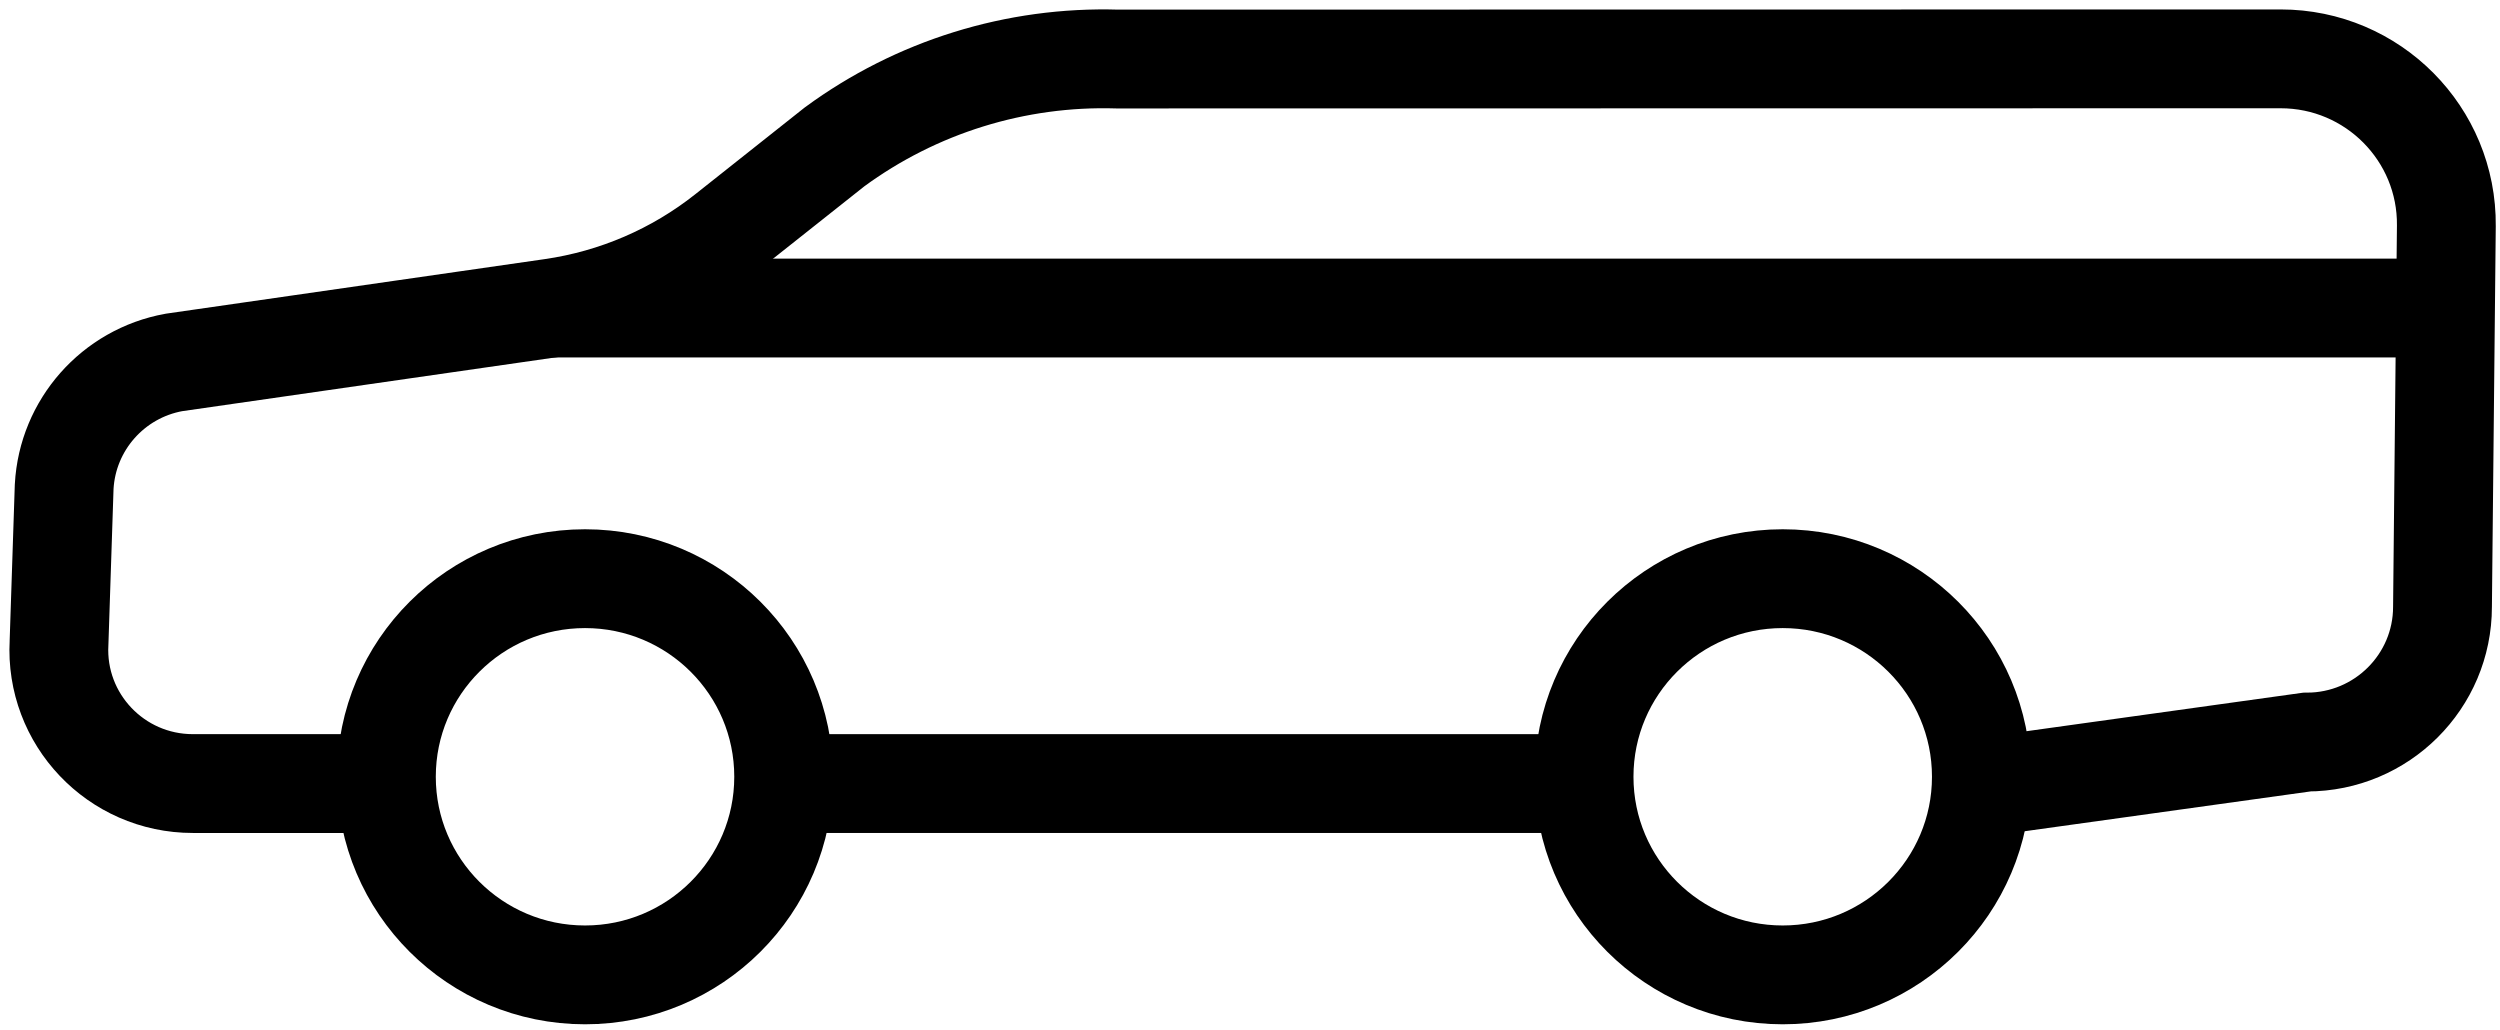
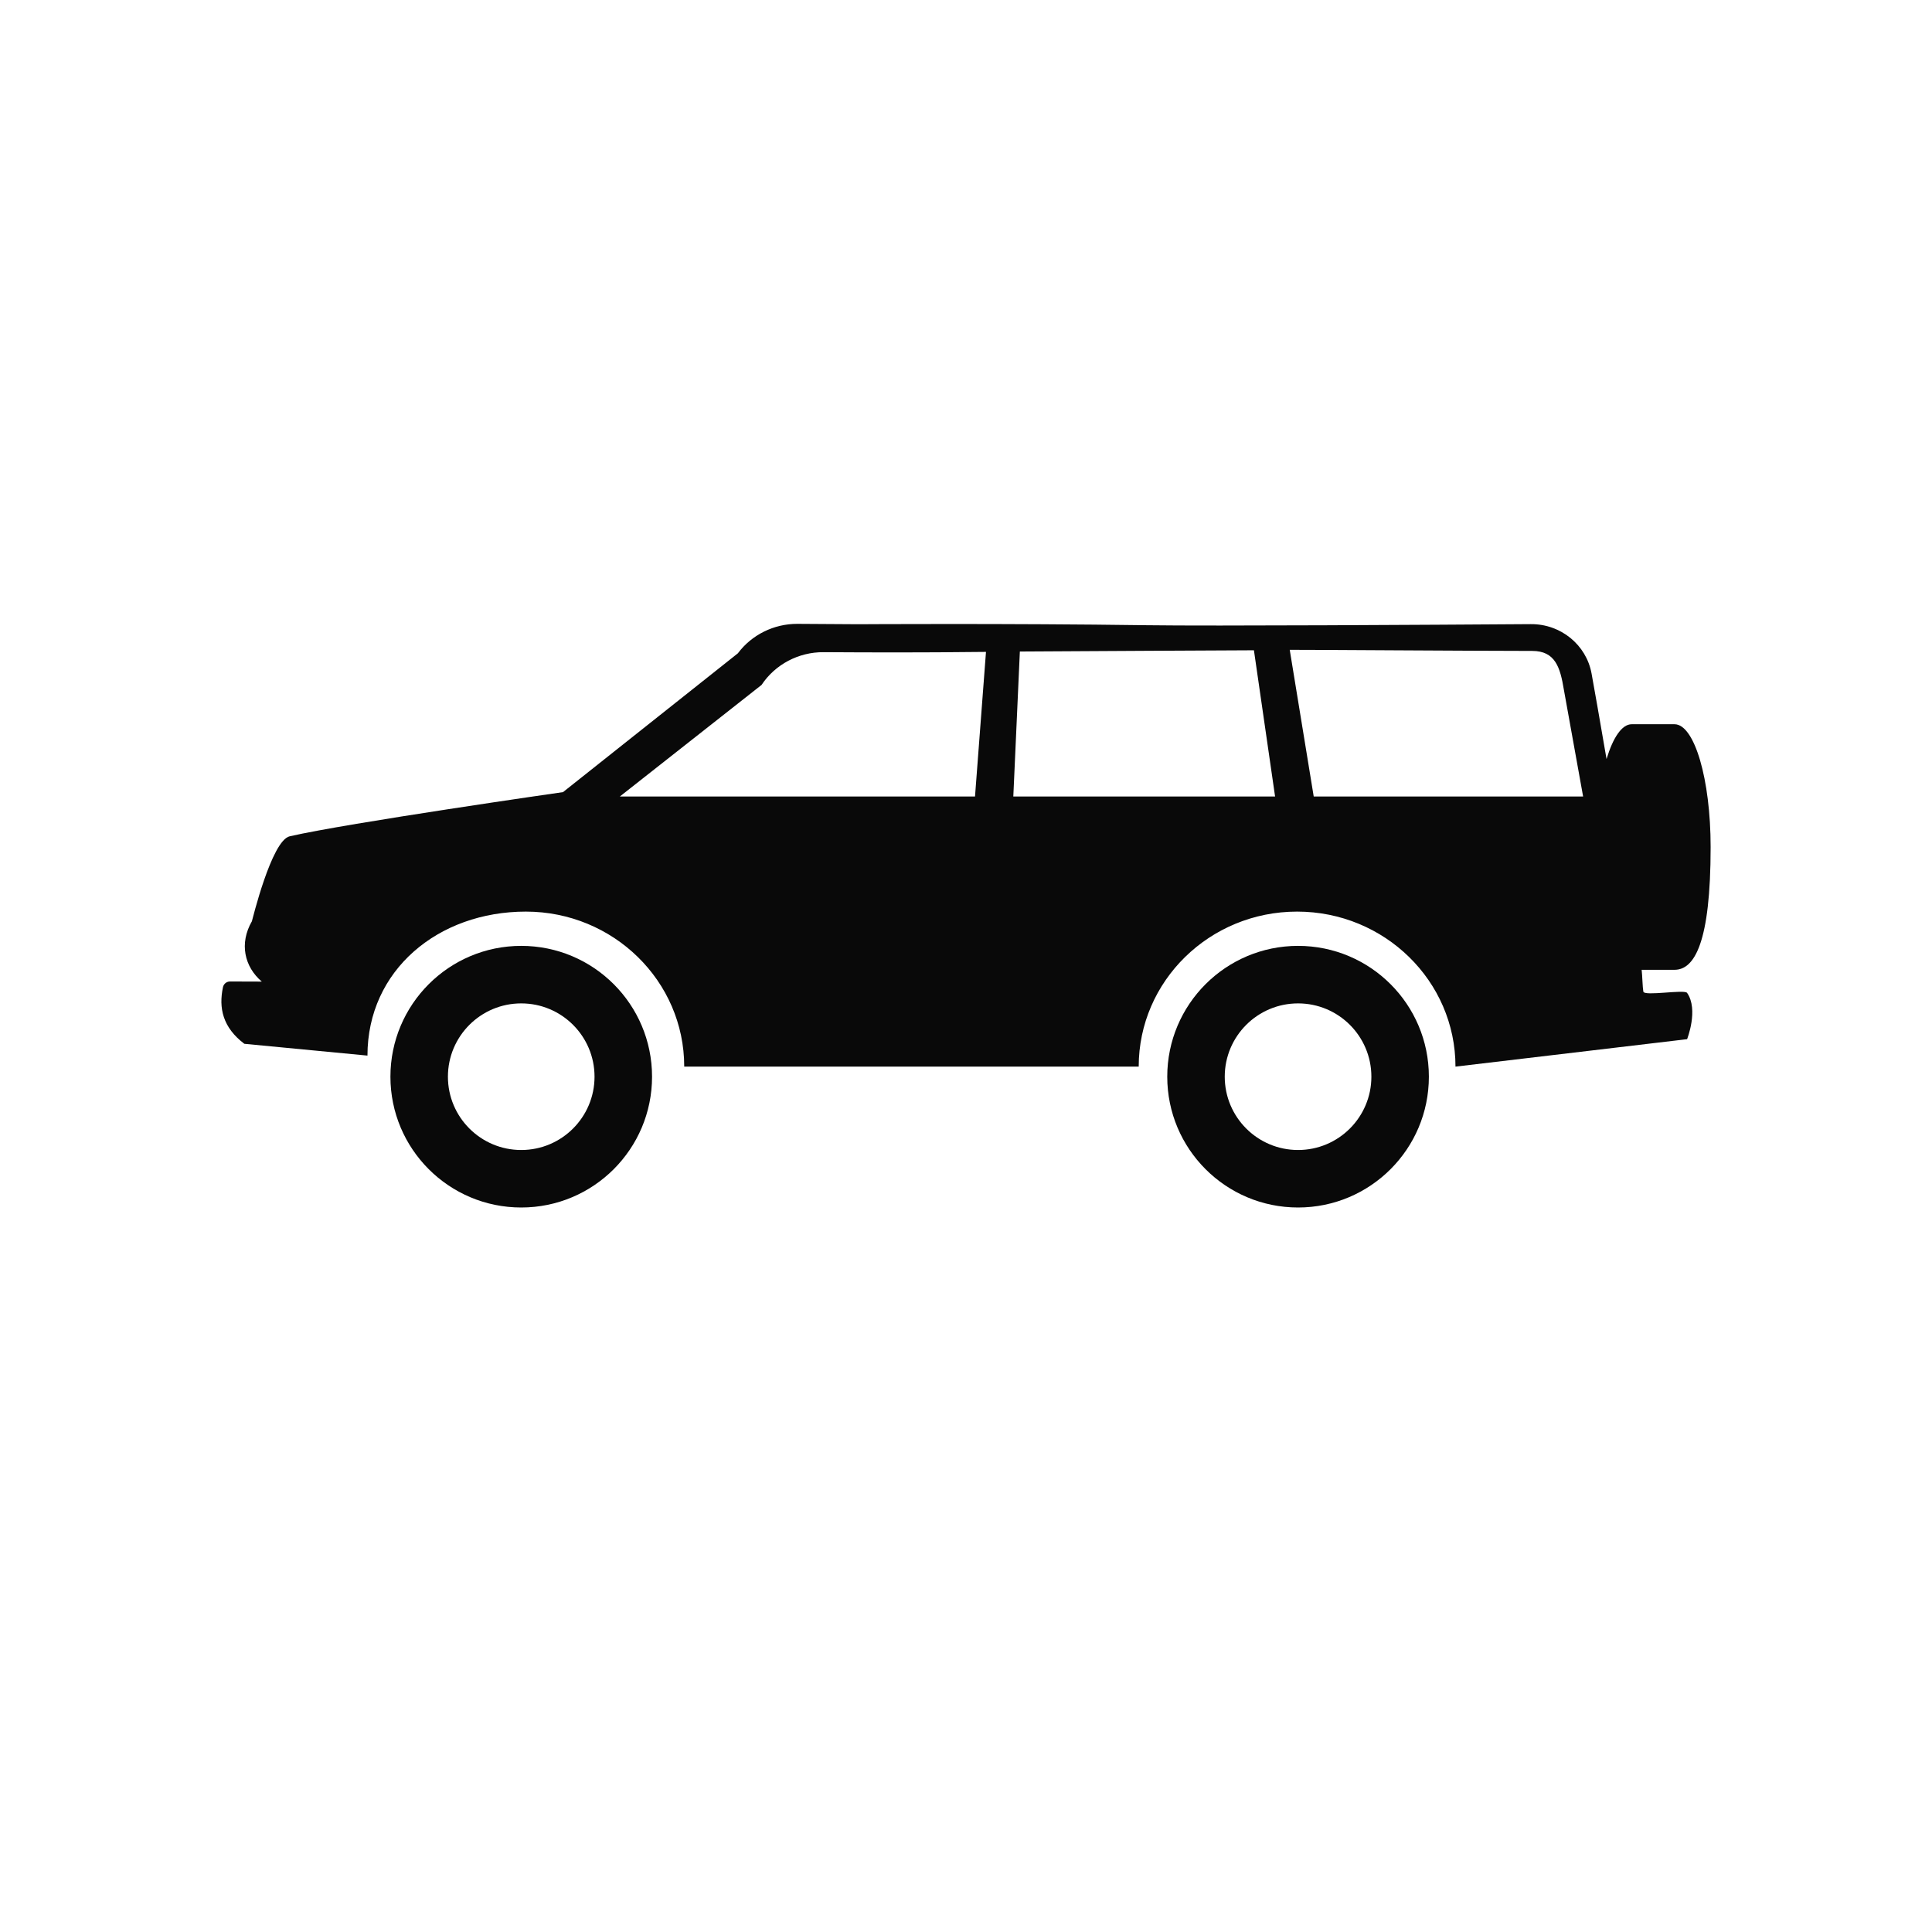
- <svg xmlns="http://www.w3.org/2000/svg" width="85" height="35" viewBox="0 0 85 35" fill="none">
-   <path fill-rule="evenodd" clip-rule="evenodd" d="M26.645 26.41C26.645 22.69 23.621 19.675 19.891 19.675C16.161 19.675 13.137 22.69 13.137 26.41C13.137 30.13 16.161 33.146 19.891 33.146C23.621 33.146 26.645 30.13 26.645 26.41Z" stroke="black" stroke-width="3.36" />
-   <path fill-rule="evenodd" clip-rule="evenodd" d="M67.367 26.41C67.367 22.69 64.343 19.675 60.612 19.675C56.883 19.675 53.858 22.69 53.858 26.41C53.858 30.13 56.883 33.146 60.612 33.146C64.343 33.146 67.367 30.13 67.367 26.41Z" stroke="black" stroke-width="3.36" />
-   <path d="M26.645 26.641H53.858" stroke="black" stroke-width="3.36" />
-   <path d="M68.3 26.641L78.432 25.23C80.979 25.23 83.045 23.171 83.045 20.63L83.176 7.678C83.208 4.552 80.675 2 77.54 2.001L37.987 2.007C34.538 1.902 31.154 2.954 28.376 4.993L24.68 7.923C22.967 9.281 20.923 10.161 18.758 10.473L5.912 12.323C3.839 12.701 2.297 14.447 2.182 16.544L2.007 21.85C1.865 24.452 3.942 26.641 6.557 26.641H12.026" stroke="black" stroke-width="3.36" />
-   <path d="M18.758 10.473H83.176" stroke="black" stroke-width="3.36" />
+ <svg xmlns="http://www.w3.org/2000/svg" height="96" viewBox="0 0 96 96" width="96">
+   <g fill="none" fill-rule="evenodd">
+     <path d="m0 0h96v96h-96z" fill="none" />
+     <g fill="#090909" transform="translate(11 31)">
+       <path d="m53.5 26.143c-2.012 0-3.643-1.631-3.643-3.643s1.631-3.642 3.643-3.642 3.643 1.631 3.643 3.642-1.631 3.643-3.643 3.643m0-10.143c-3.59 0-6.5 2.91-6.5 6.5 0 3.59 2.91 6.5 6.5 6.5 3.59 0 6.5-2.91 6.5-6.5 0-3.59-2.91-6.5-6.5-6.5" />
+       <path d="m14.9 26.143c-2.012 0-3.643-1.631-3.643-3.643s1.631-3.642 3.643-3.642c2.012 0 3.642 1.631 3.642 3.642s-1.631 3.643-3.642 3.643m0-10.143c-3.59 0-6.5 2.91-6.5 6.5 0 3.59 2.91 6.5 6.5 6.5 3.59 0 6.5-2.91 6.5-6.5 0-3.59-2.91-6.5-6.5-6.5" />
+       <path d="m54.278 8.578-1.192-7.289c.723-.006 8.97.053 12.048.055 1.149.001 1.391.818 1.574 1.928l.956 5.305zm-14.927 0 .325-7.204c1.737-.014 11.631-.062 11.631-.062l1.051 7.266zm-1.903 0h-17.649l7.042-5.544c.678-1.021 1.839-1.635 3.083-1.628 2.383.013 4.533.025 8.069-.014zm33.208 9.695c-.041-.258-.046-.743-.083-1.084h1.634c.99 0 1.793-1.346 1.793-6.101 0-3.369-.803-6.101-1.793-6.101h-2.13c-.486 0-.926.661-1.249 1.729-.341-1.984-.621-3.583-.745-4.254-.263-1.427-1.534-2.459-3.015-2.449-5.074.034-15.799.1-19.105.054-6.892-.096-14.322-.049-14.322-.049l-3.019-.019c-1.168-.003-2.267.54-2.957 1.463l-8.689 6.898s-10.719 1.536-13.583 2.196c-.905.209-1.864 4.199-1.876 4.22-.635 1.103-.375 2.257.491 2.999l-1.578-.005c-.171-.001-.316.119-.351.284-.219 1.036-.011 1.999 1.062 2.812l6.118.586c0-4.255 3.524-7.155 7.87-7.155 4.347 0 7.87 3.449 7.87 7.703h22.583c0-4.255 3.524-7.703 7.87-7.703 4.347 0 7.87 3.449 7.87 7.703l11.509-1.364s.58-1.468 0-2.3c-.128-.184-2.135.176-2.173-.064z" />
+     </g>
+   </g>
</svg>
